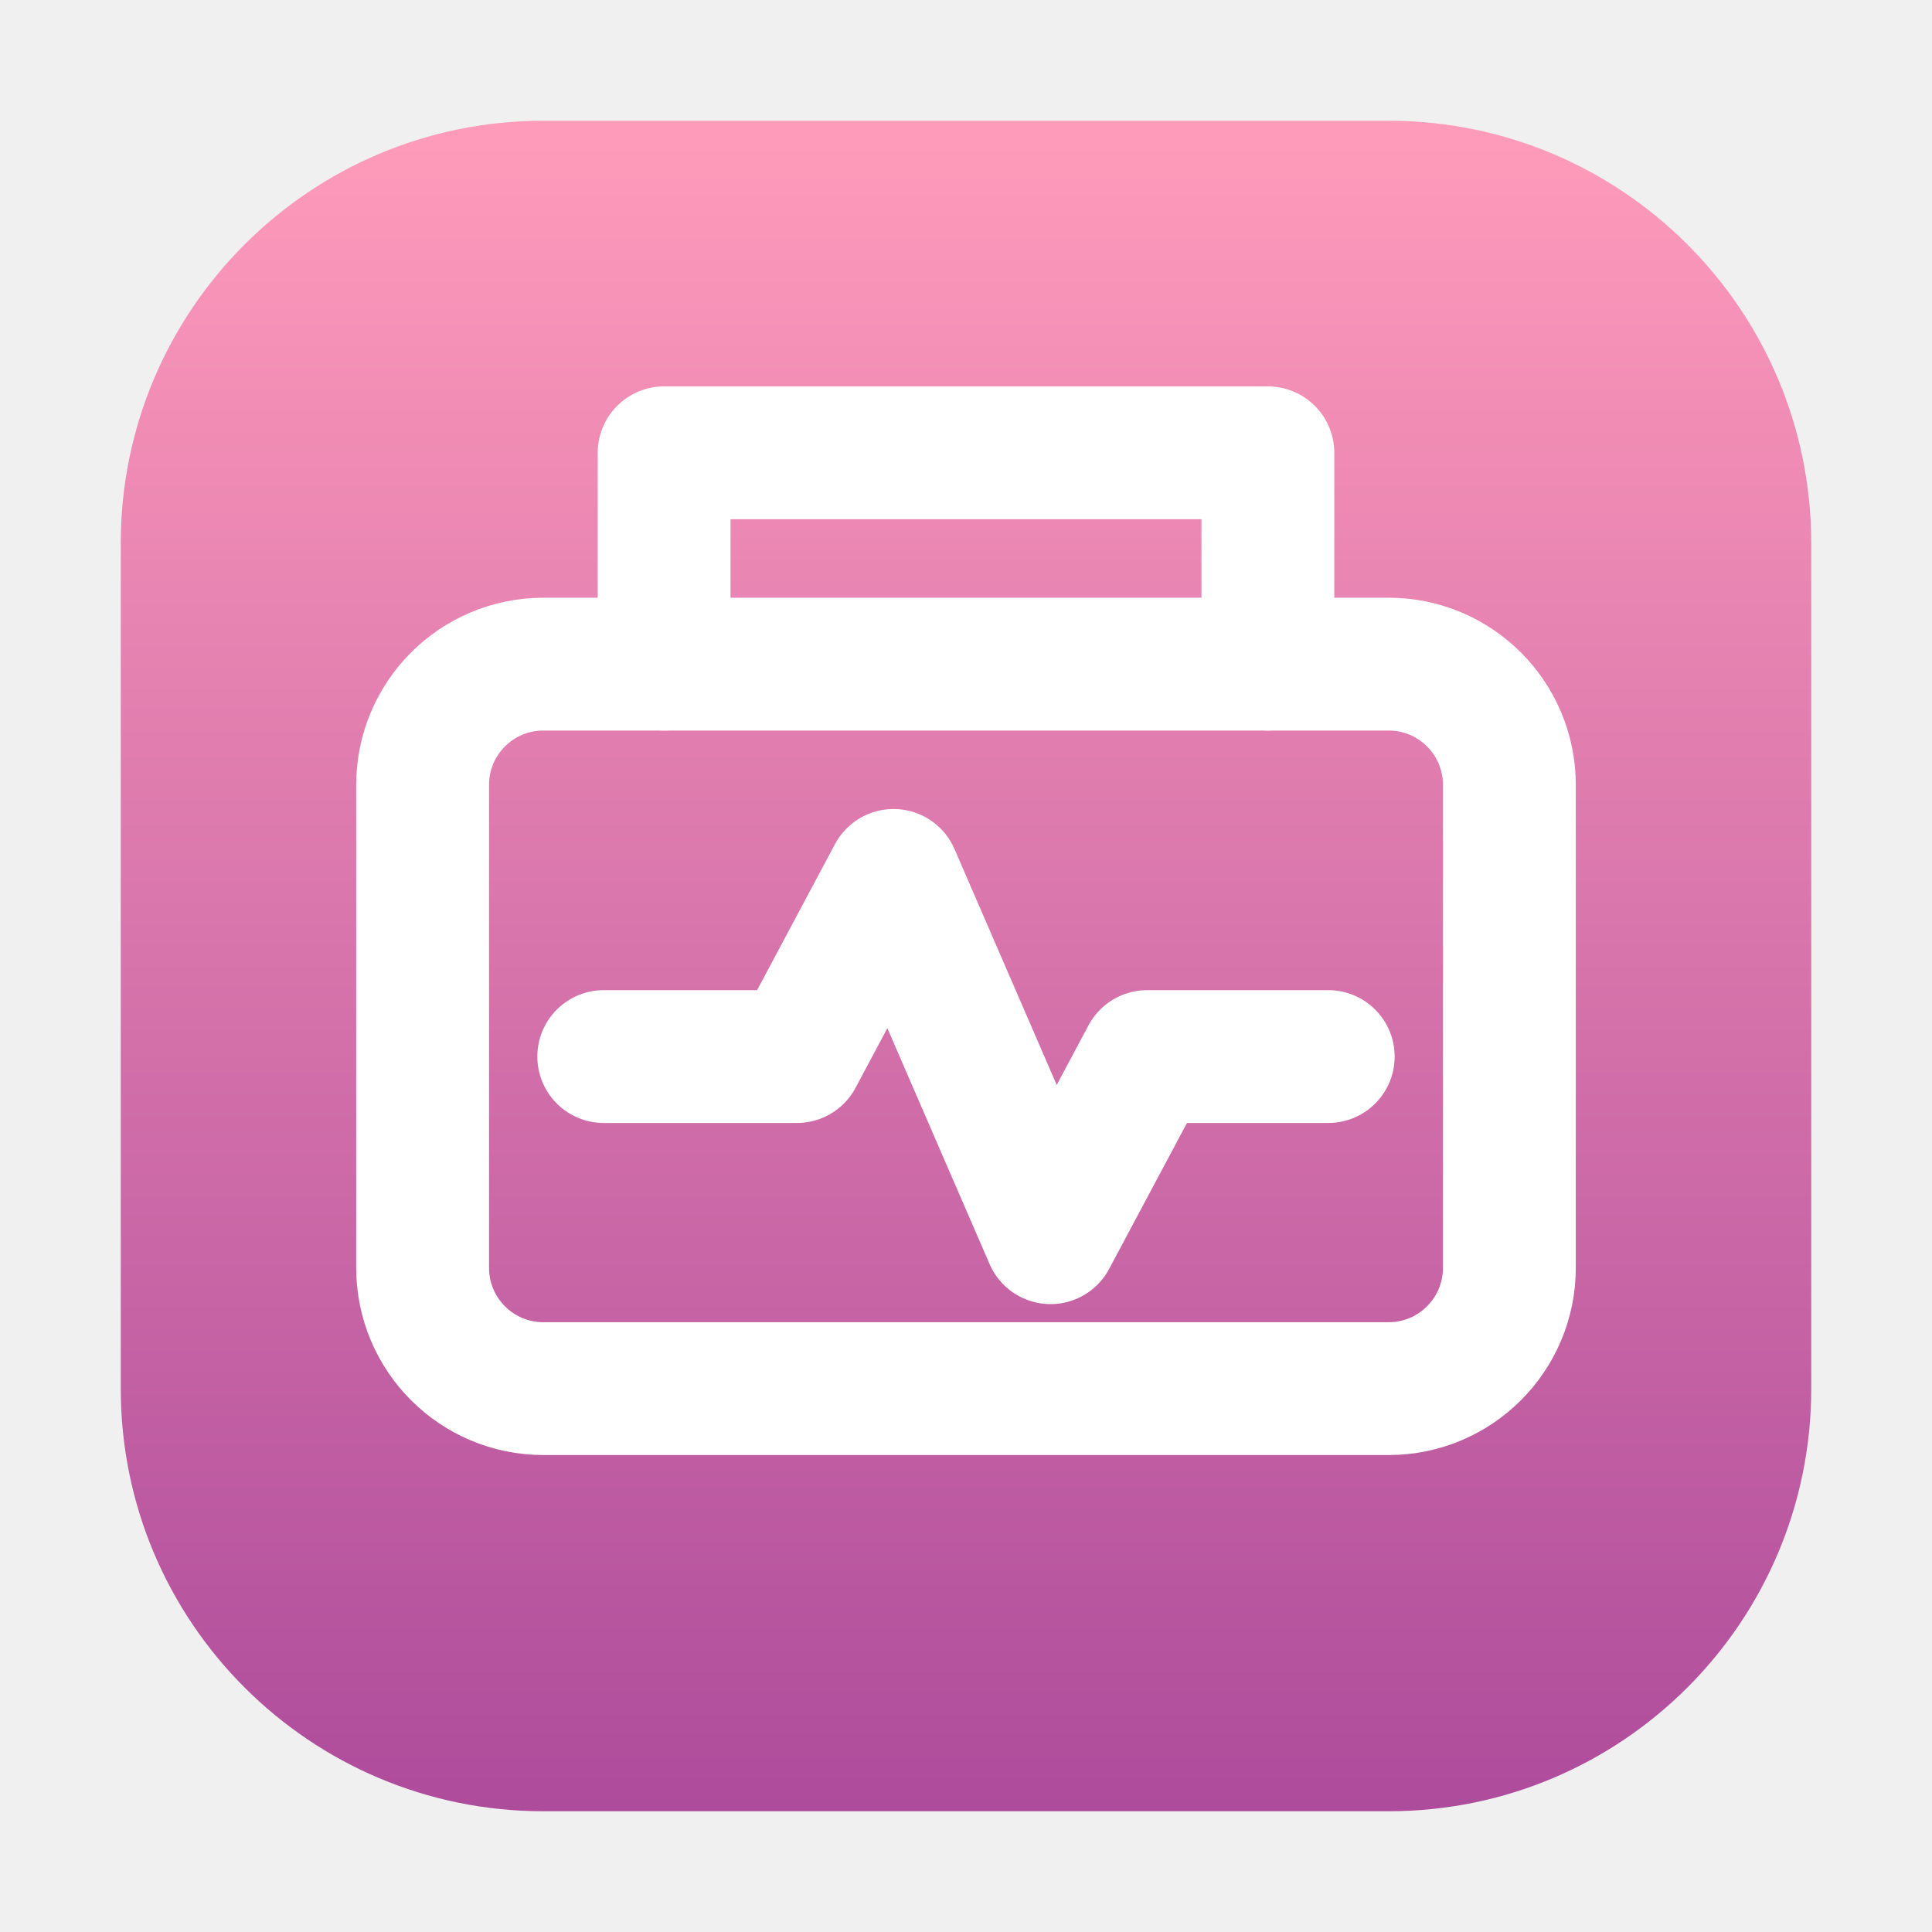
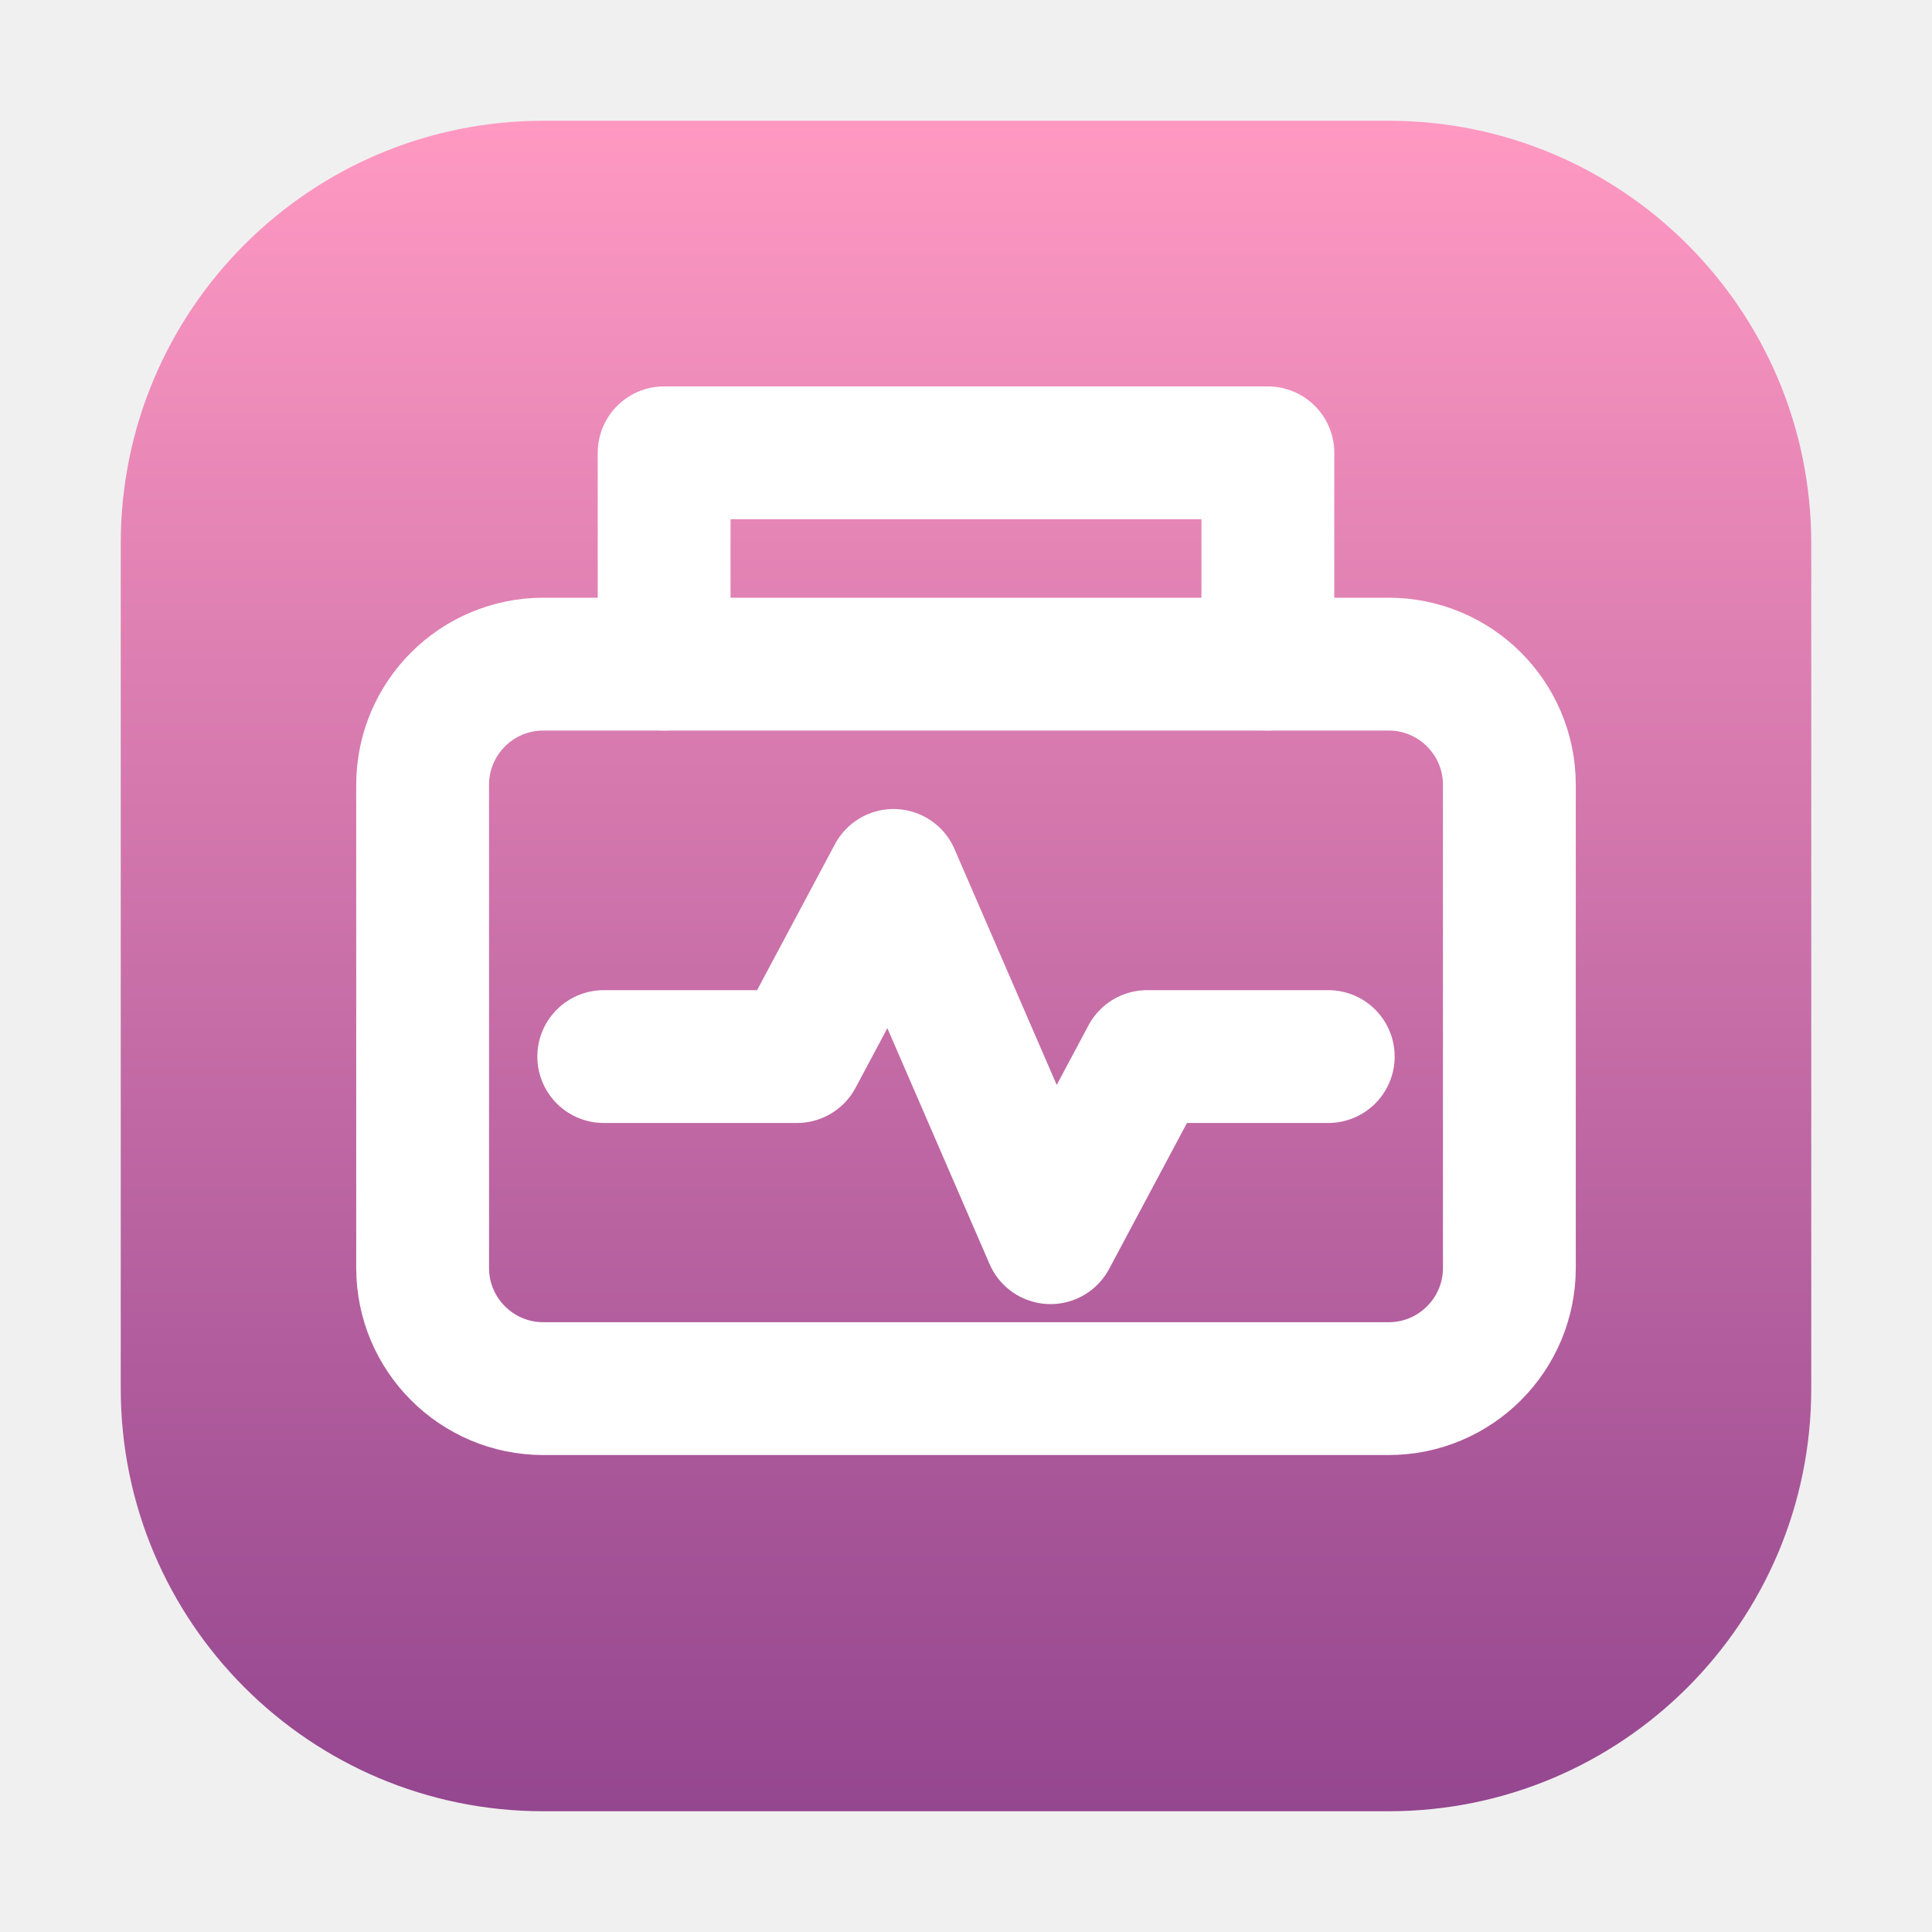
<svg xmlns="http://www.w3.org/2000/svg" width="256" height="256" viewBox="0 0 32 32">
  <defs>
    <linearGradient id="g" x1="0" y1="0" x2="0" y2="1">
-       <stop offset="0" stop-color="#ff9bba" />
-       <stop offset="1" stop-color="#ae4c9c" />
+       <stop offset="0" stop-color="#ff99c2" />
+       <stop offset="1" stop-color="#94468f" />
    </linearGradient>
  </defs>
  <rect x="2" y="2" width="28" height="28" rx="7" fill="url(#g)" />
  <g fill="none" stroke="#fff" stroke-width="2.2" stroke-linecap="round" stroke-linejoin="round">
    <path d="M11 11V7.5h10V11" />
    <rect x="7" y="11" width="18" height="12" rx="2" />
    <path d="M10 17.5h3.2l1.6-3 2.6 6 1.6-3H22" />
  </g>
</svg>
